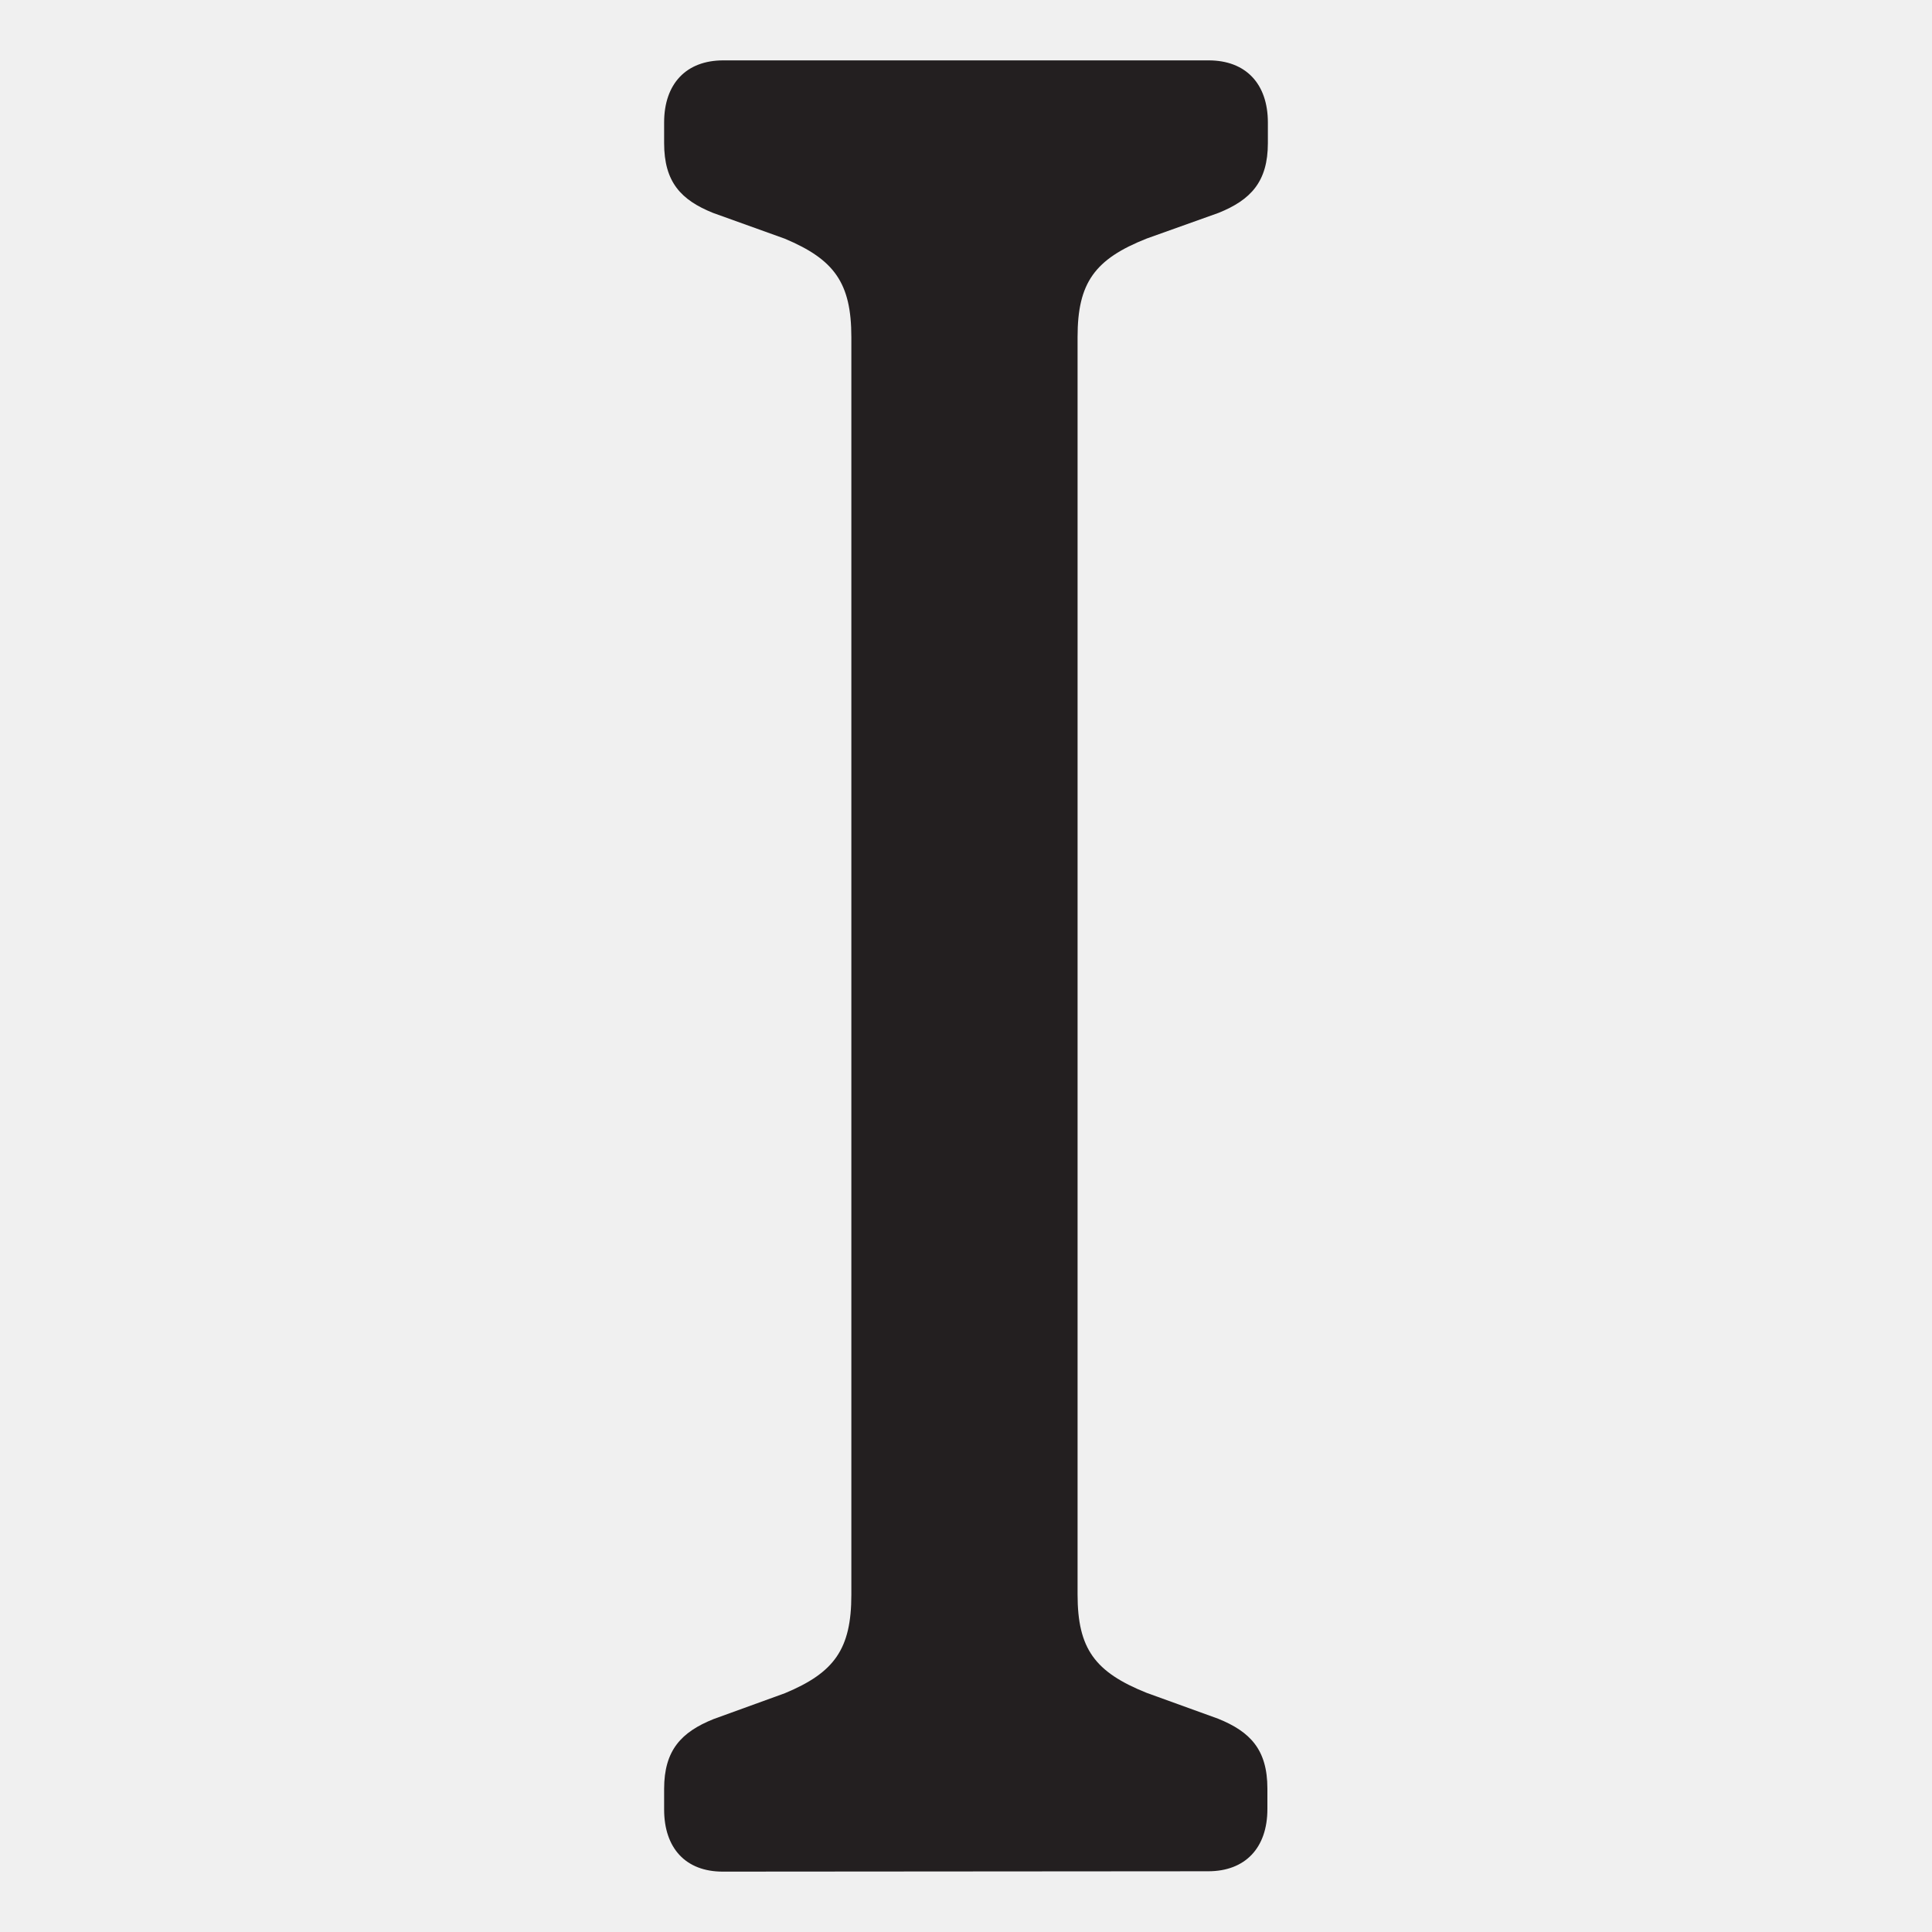
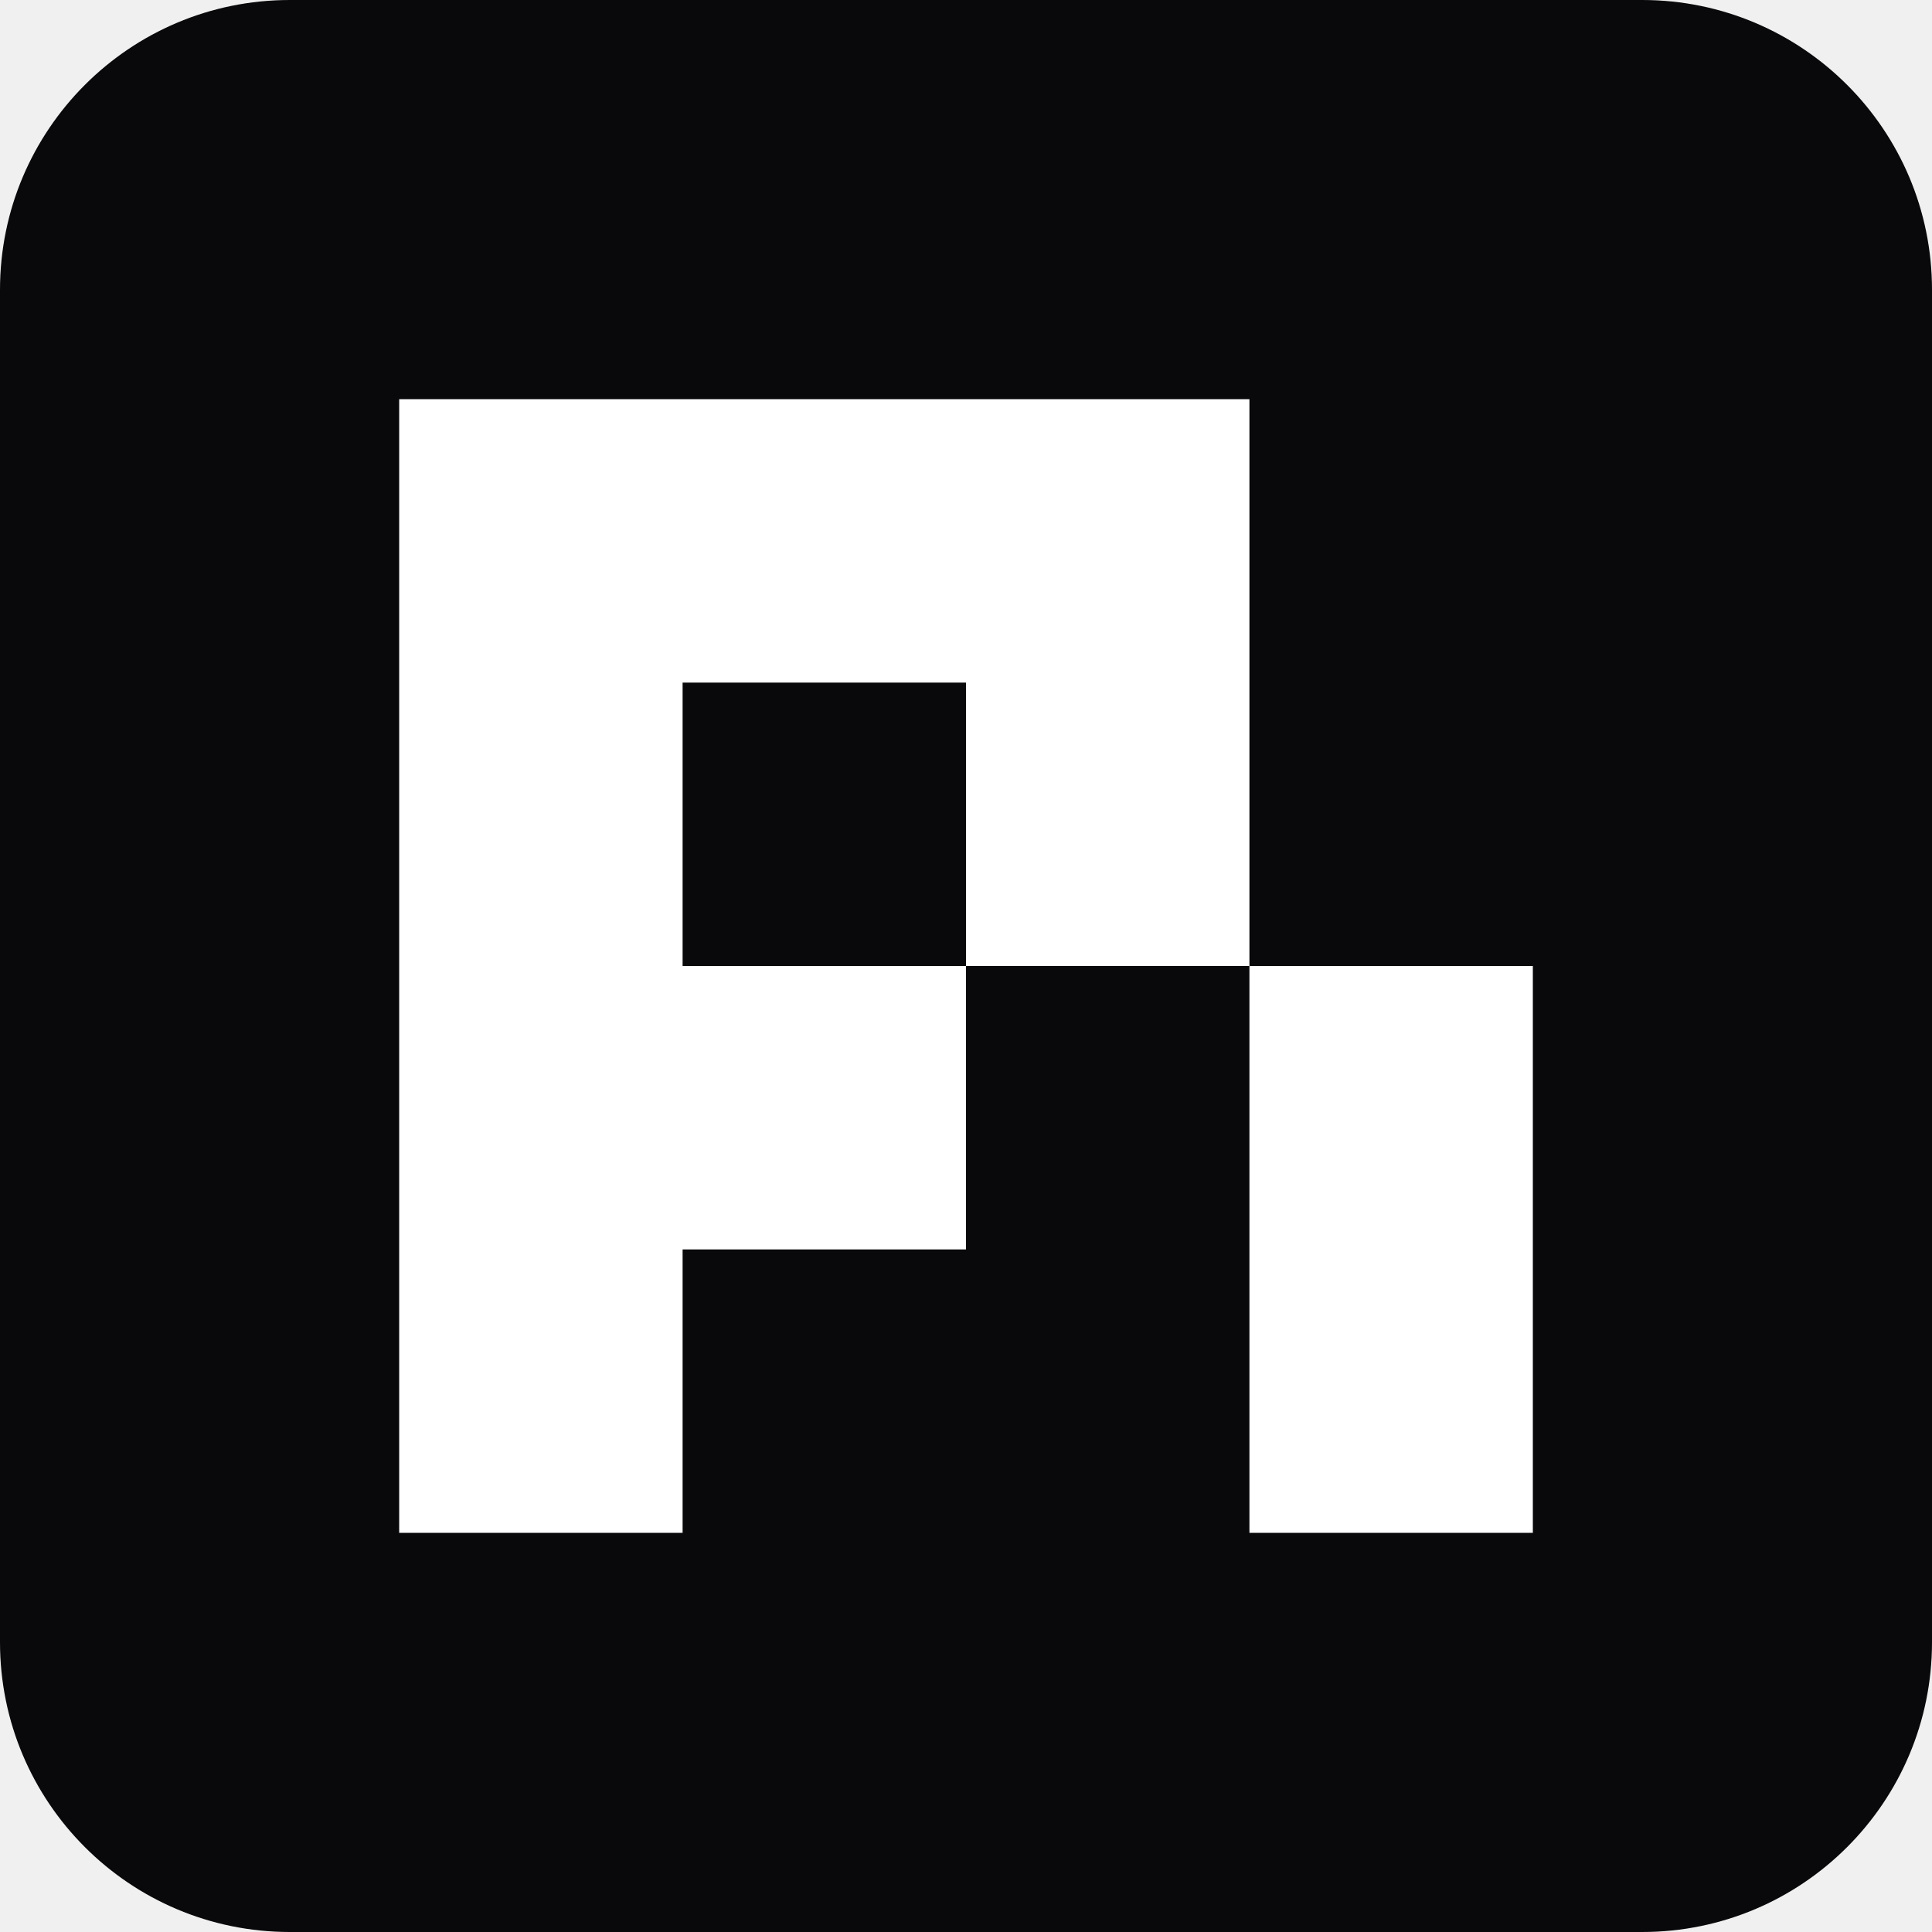
- <svg xmlns="http://www.w3.org/2000/svg" width="32" height="32" fill="none">
-   <path fill="#231F20" d="M11.97 31c-.61 0-.97-.386-.97-1.03v-.34c0-.642.286-.942.817-1.156L13 28.045c.817-.34 1.101-.729 1.101-1.629V5.584c0-.9-.284-1.286-1.101-1.63l-1.191-.428c-.53-.214-.809-.51-.809-1.157v-.34c0-.643.367-1.029.979-1.029h8.04c.614 0 .981.386.981 1.03v.34c0 .642-.286.942-.817 1.156l-1.19.425c-.858.34-1.145.729-1.145 1.63v20.828c0 .9.287 1.286 1.144 1.63l1.183.428c.53.214.817.51.817 1.157v.34c0 .643-.367 1.03-.98 1.03L11.97 31Z" />
+ <svg xmlns="http://www.w3.org/2000/svg" viewBox="0 0 800 800">
+   <rect width="800" height="800" rx="120" fill="#09090b" />
+   <path fill="#fff" fill-rule="evenodd" d="     M165.29 165.29     H517.36     V400     H400     V517.36     H282.65     V634.72     H165.29     Z     M282.65 282.65     V400     H400     V282.65     Z   " />
+   <path fill="#fff" d="M517.36 400 H634.72 V634.72 H517.36 Z" />
</svg>
